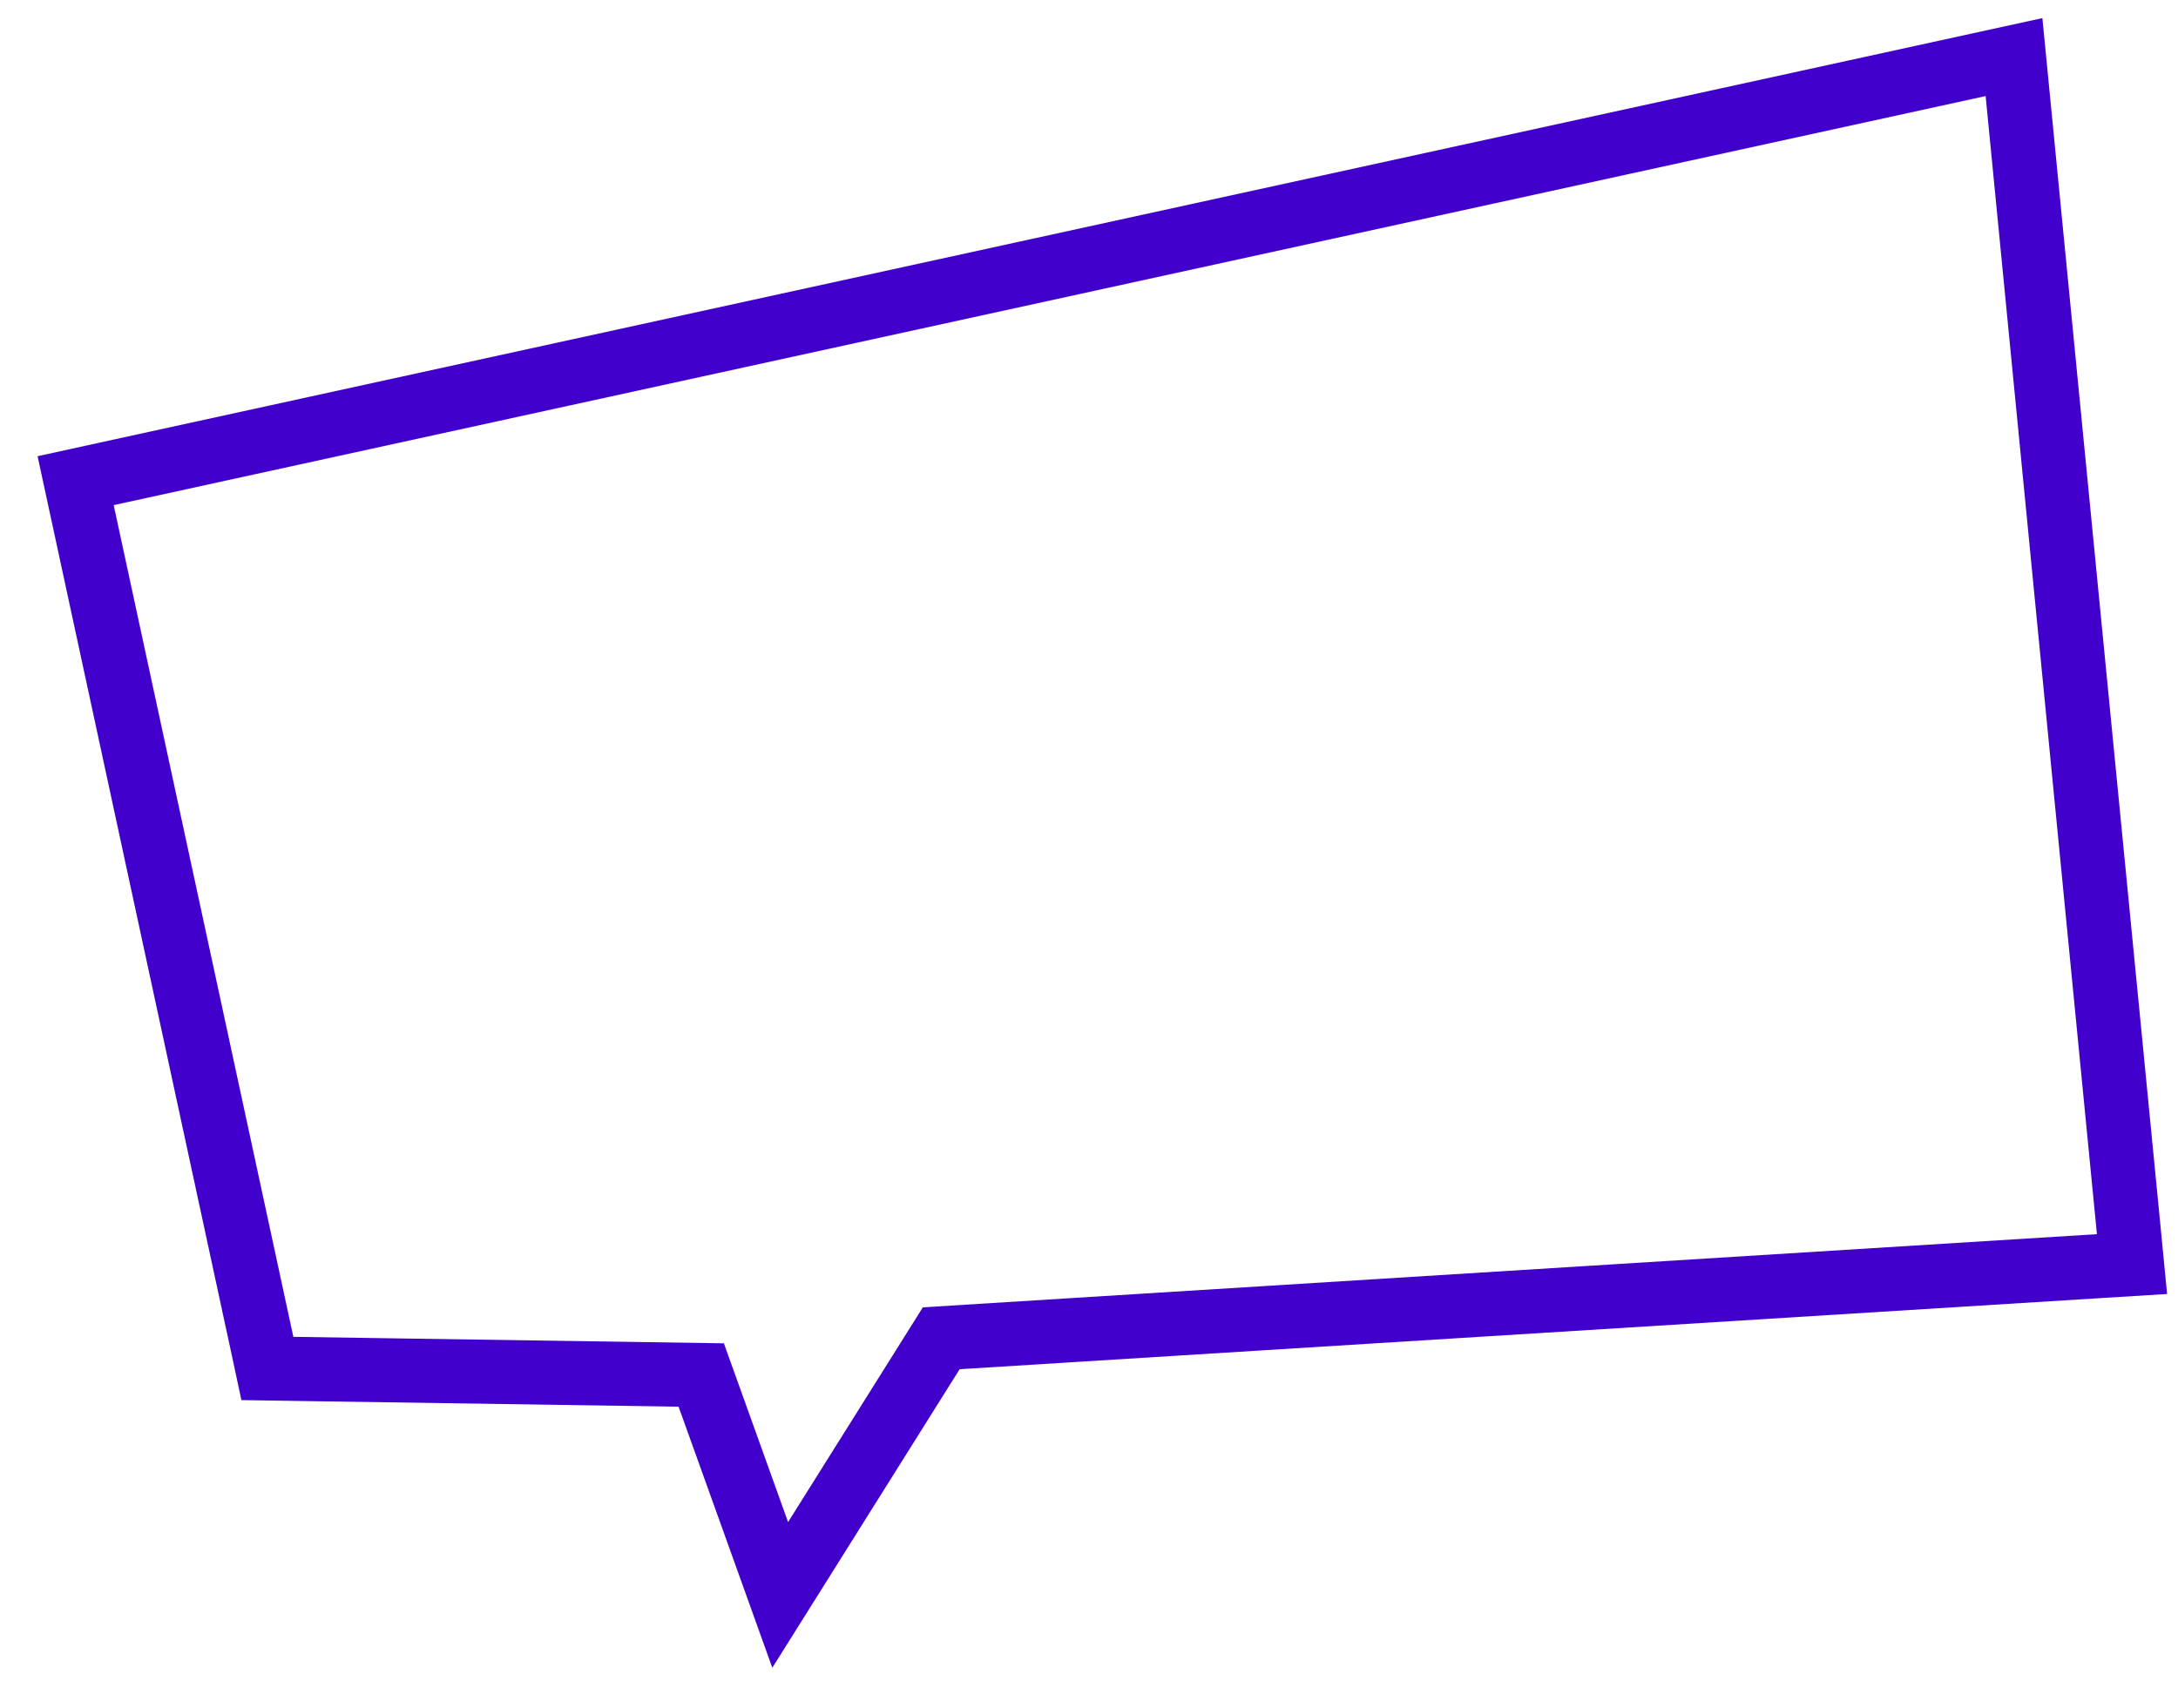
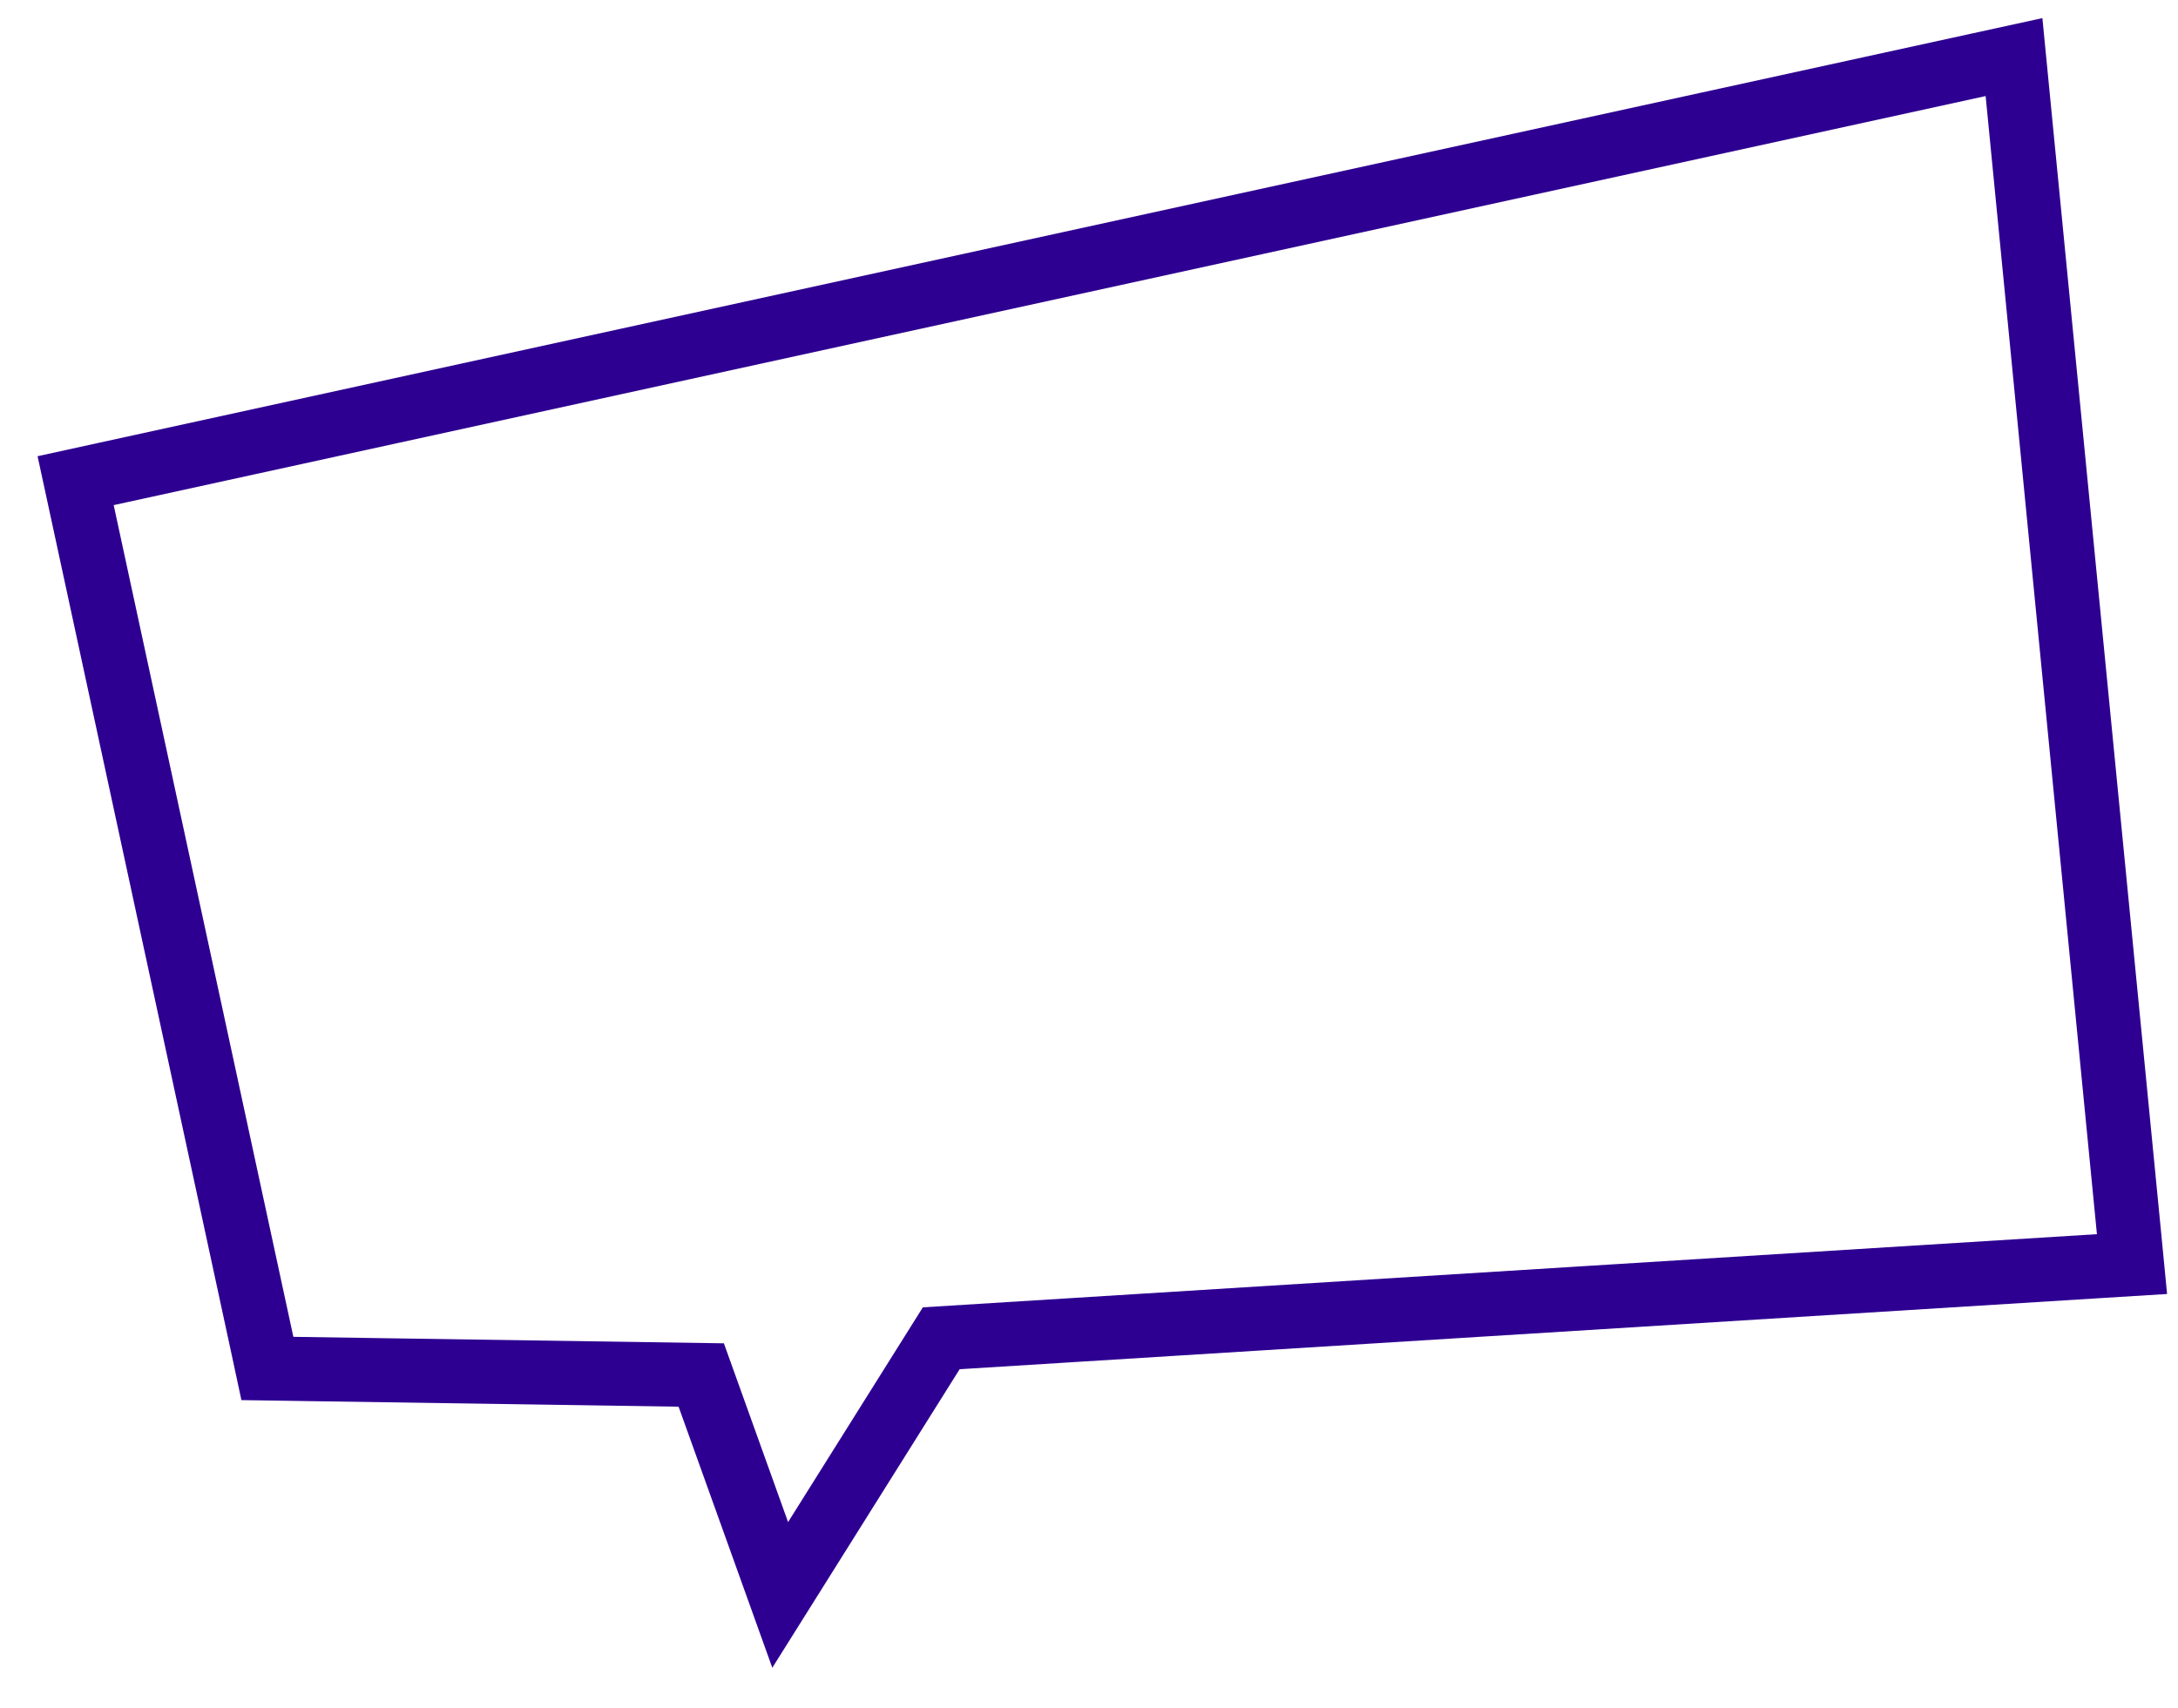
<svg xmlns="http://www.w3.org/2000/svg" width="51" height="40" viewBox="0 0 51 40" fill="none">
-   <path d="M22.04 31.345L49.148 29.655L49.923 29.607L49.848 28.834L47.242 2.177L47.16 1.337L46.336 1.517L2.502 11.098L1.771 11.258L1.929 11.989L6.136 31.469L6.261 32.052L6.857 32.061L16.42 32.205L17.748 35.904L18.269 37.356L19.089 36.049L22.04 31.345Z" stroke="#4100CC" stroke-width="1.5" />
+   <path d="M22.04 31.345L49.148 29.655L49.923 29.607L49.848 28.834L47.242 2.177L47.16 1.337L46.336 1.517L2.502 11.098L1.771 11.258L1.929 11.989L6.136 31.469L6.261 32.052L6.857 32.061L16.42 32.205L17.748 35.904L18.269 37.356L19.089 36.049L22.04 31.345Z" stroke="#2E0091" stroke-width="1.5" />
</svg>
